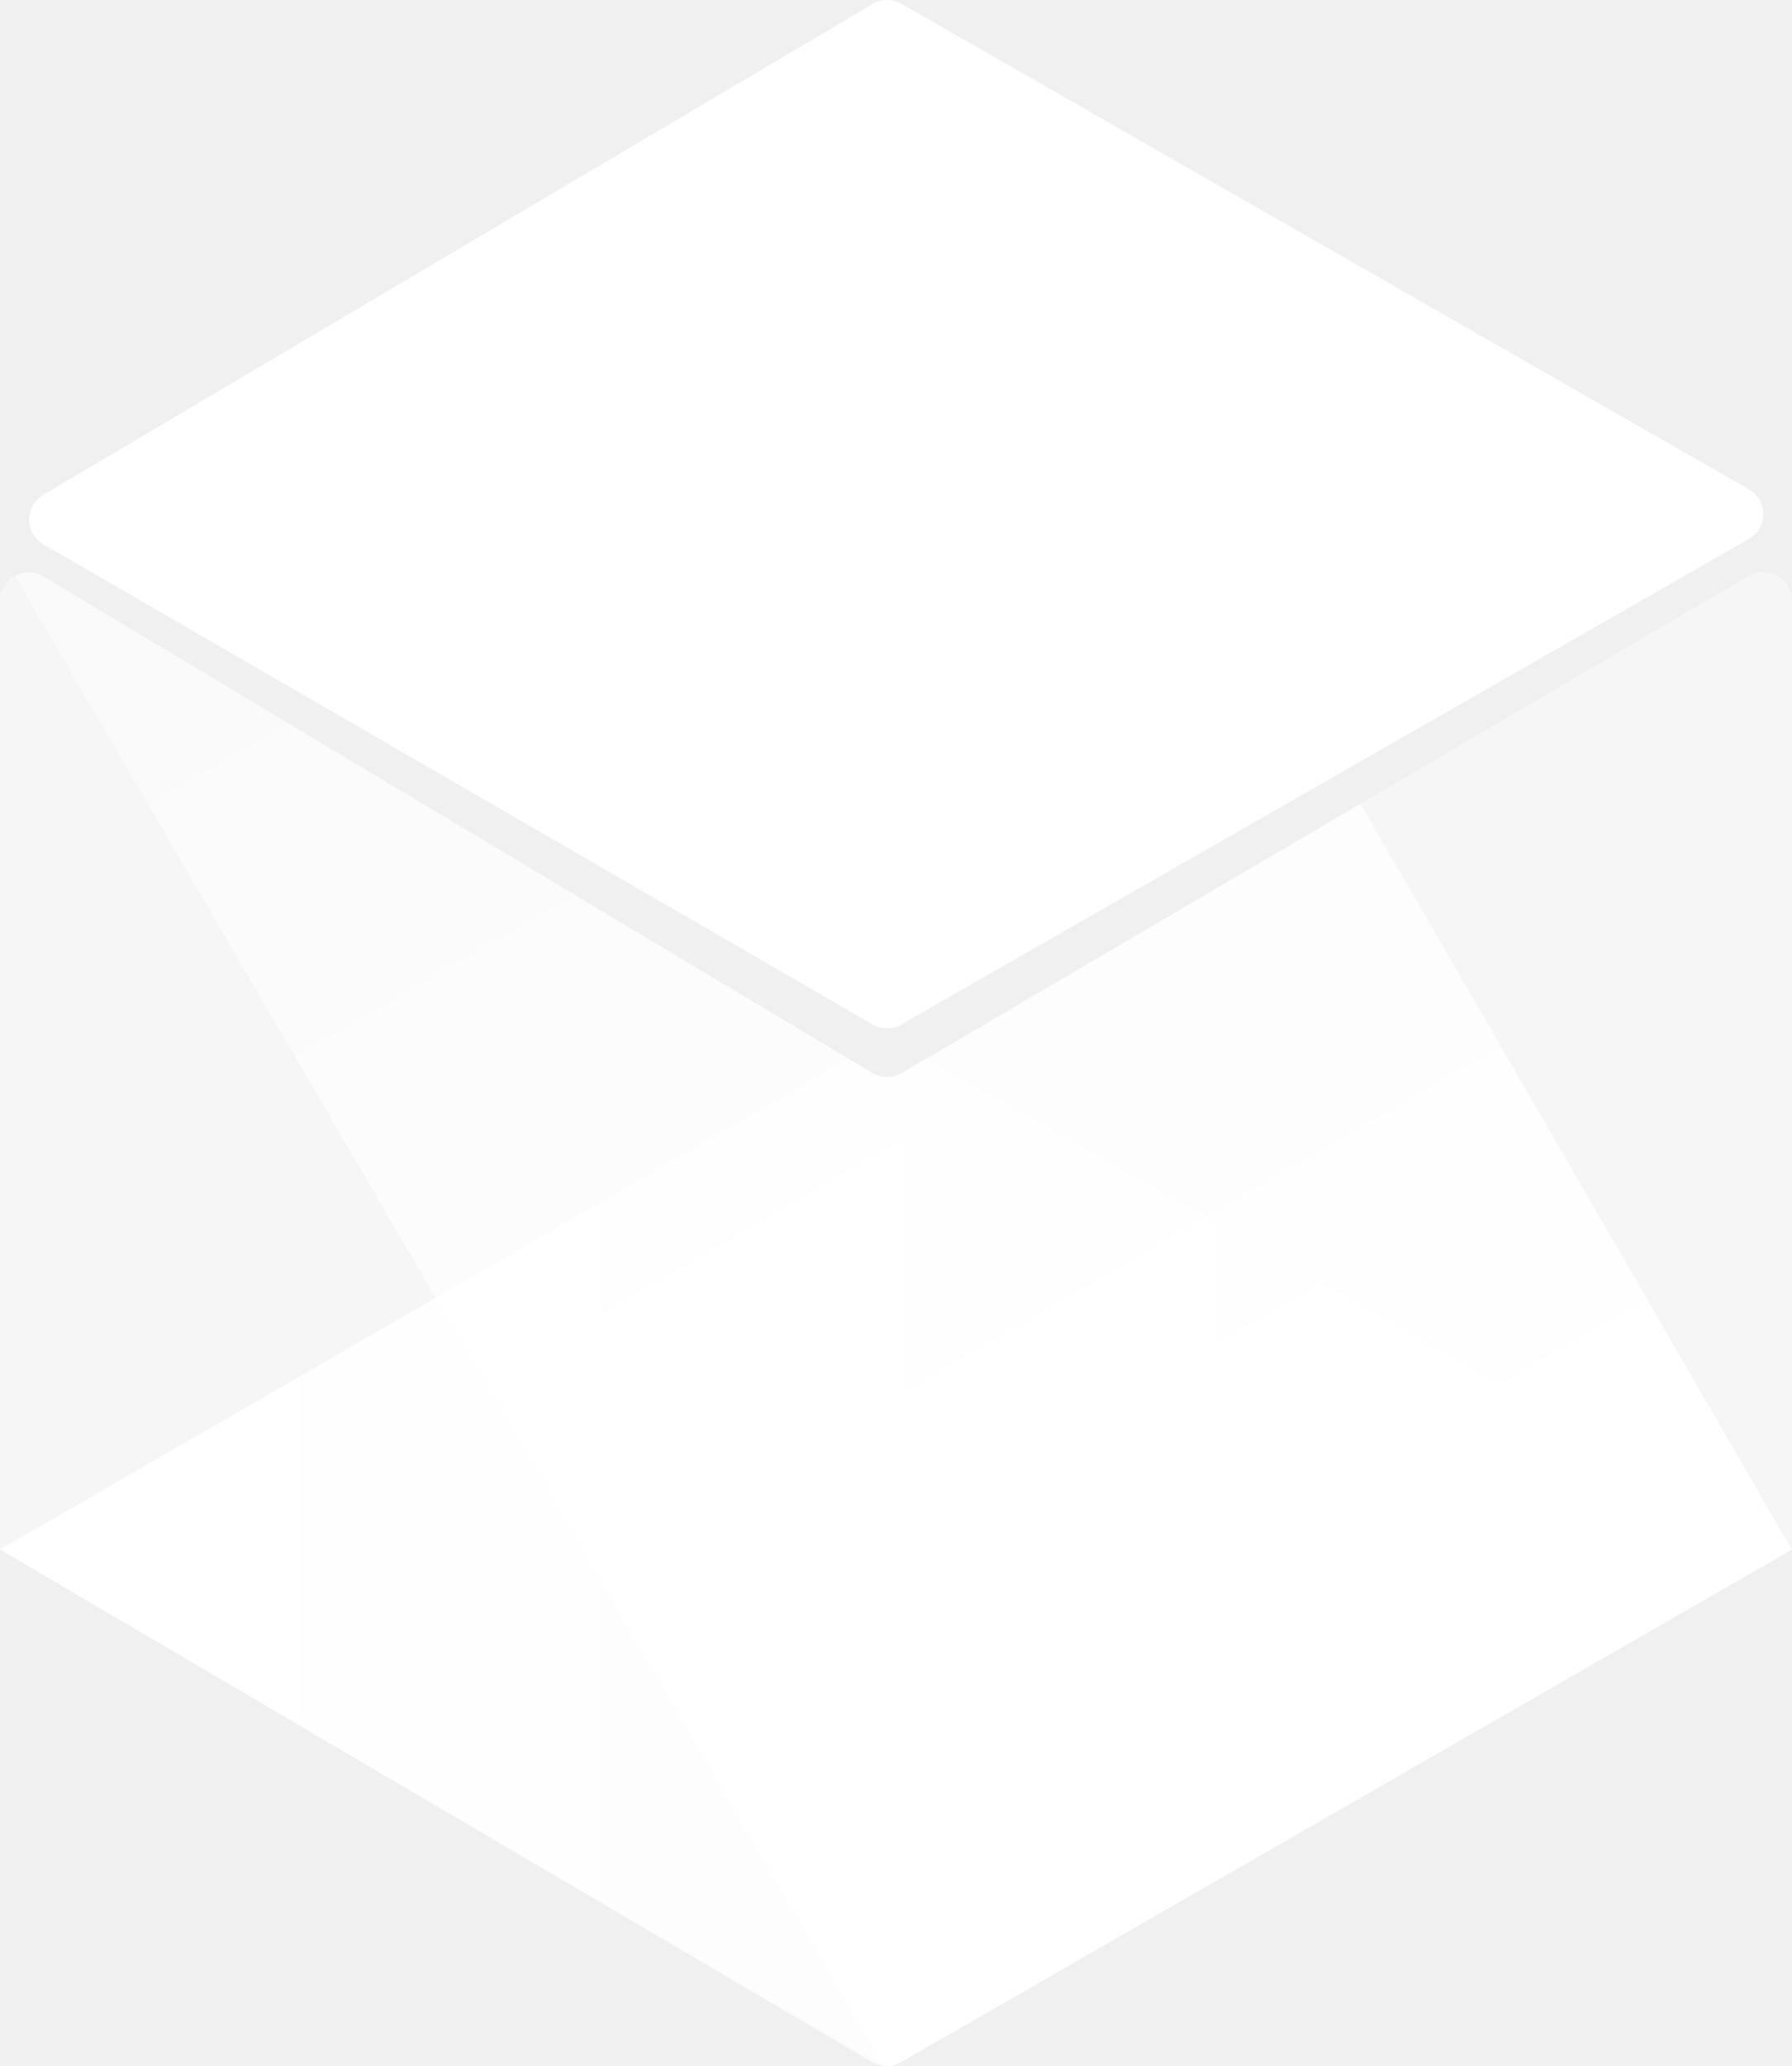
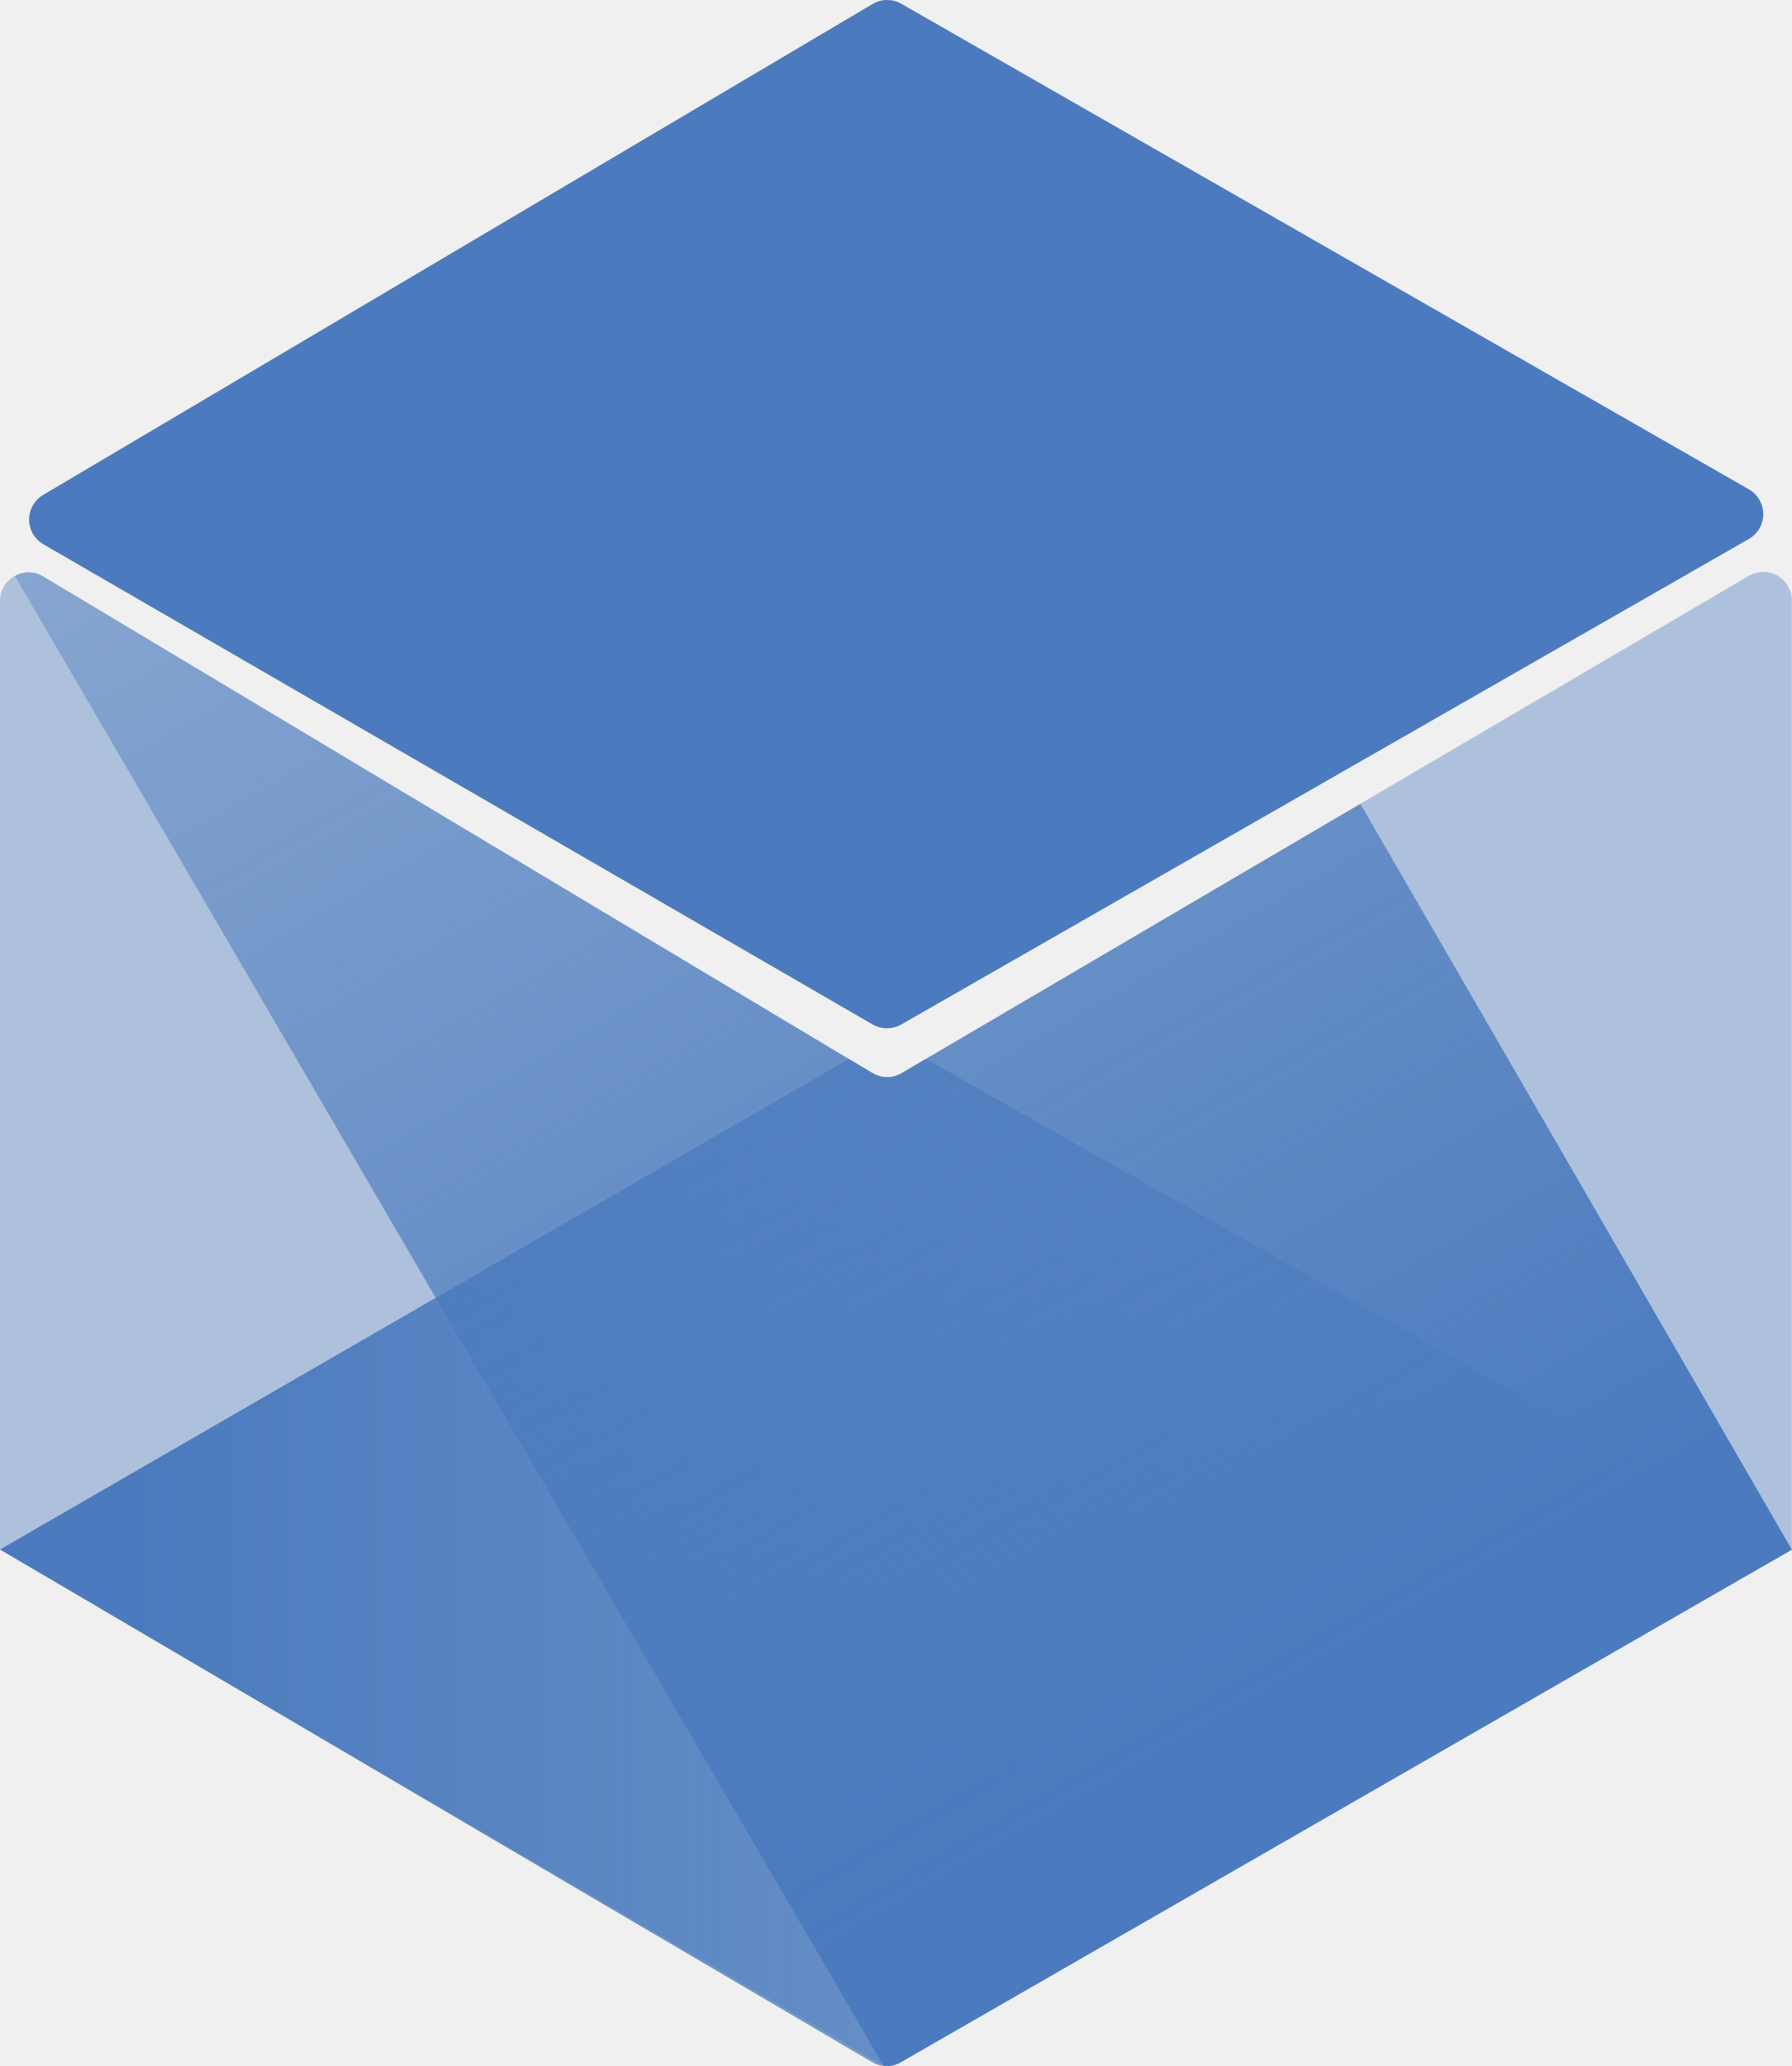
<svg xmlns="http://www.w3.org/2000/svg" xmlns:xlink="http://www.w3.org/1999/xlink" viewBox="0 0 700 806.89">
  <defs>
-     <style>.cls-1{fill:url(#linear-gradient);}.cls-2{fill:url(#linear-gradient-2);}.cls-3{fill:#fff;}.cls-4{fill:url(#linear-gradient-3);}</style>
+     <style>.cls-1{fill:url(#linear-gradient);}.cls-2{fill:url(#linear-gradient-2);}.cls-3{fill:#4B7BBE;}.cls-4{fill:url(#linear-gradient-3);}</style>
    <linearGradient id="linear-gradient" y1="515.04" x2="699.99" y2="515.04" gradientUnits="userSpaceOnUse">
-       <stop offset="0" stop-color="#fff" stop-opacity="0.4" />
-       <stop offset="0.92" stop-color="#fff" stop-opacity="0.4" />
+       <stop offset="0" stop-color="#4B7BBE" stop-opacity="0.4" />
+       <stop offset="0.92" stop-color="#4B7BBE" stop-opacity="0.4" />
    </linearGradient>
    <linearGradient id="linear-gradient-2" x1="700" y1="610.24" x2="0.01" y2="610.24" gradientUnits="userSpaceOnUse">
-       <stop offset="0" stop-color="#fff" stop-opacity="0.4" />
-       <stop offset="0.92" stop-color="#fff" />
+       <stop offset="0" stop-color="#4B7BBE" stop-opacity="0.4" />
+       <stop offset="0.92" stop-color="#4B7BBE" />
    </linearGradient>
    <linearGradient id="linear-gradient-3" x1="183.8" y1="122.19" x2="522.01" y2="707.99" xlink:href="#linear-gradient-2" />
  </defs>
  <g id="Layer_2" data-name="Layer 2">
    <g id="Layer_1-2" data-name="Layer 1">
      <path class="cls-1" d="M700,234.47V605.2L345.17,806.79,0,605.15V234.69a11,11,0,0,1,5.81-9.77,10.91,10.91,0,0,1,10.77,0q157.52,94.29,315,188.64c3.07,1.84,6.2,3.68,9.27,5.52a11.14,11.14,0,0,0,11.33.06c3.18-1.84,6.31-3.74,9.49-5.58q84.82-49.83,169.76-99.65l151.74-89A11.14,11.14,0,0,1,700,234.47Z" />
      <path class="cls-2" d="M700,605.23Q526,705.3,351.88,805.42c0,.05-.06.05-.06.05a10.65,10.65,0,0,1-6.64,1.34,10.15,10.15,0,0,1-4.52-1.45Q170.34,705.3,0,605.17,85.09,556,170.22,506.87,251,460.22,331.61,413.58l9.27,5.53a11.16,11.16,0,0,0,11.33.06c3.18-1.85,6.31-3.75,9.49-5.59Q530.86,509.39,700,605.23Z" />
      <path class="cls-3" d="M340.88,1.56,16.84,193.3a11.17,11.17,0,0,0,.09,19.27l324,187.56a11.16,11.16,0,0,0,11.14,0L683.22,210.49a11.17,11.17,0,0,0,0-19.38L352.12,1.48A11.16,11.16,0,0,0,340.88,1.56Z" />
      <path class="cls-4" d="M700,605.23Q526,705.3,351.88,805.42c0,.05-.06.05-.06.05a10.65,10.65,0,0,1-6.64,1.34Q286.4,706,227.55,605.17q-28.63-49.15-57.33-98.3Q88,365.93,5.82,225a10.88,10.88,0,0,1,10.77,0q157.51,94.29,315,188.63l9.27,5.53.06,0a10.79,10.79,0,0,0,11.15.1l.12-.07c3.18-1.85,6.31-3.75,9.49-5.59q84.82-49.81,169.76-99.64Q615.79,459.54,700,605.23Z" />
    </g>
  </g>
</svg>
